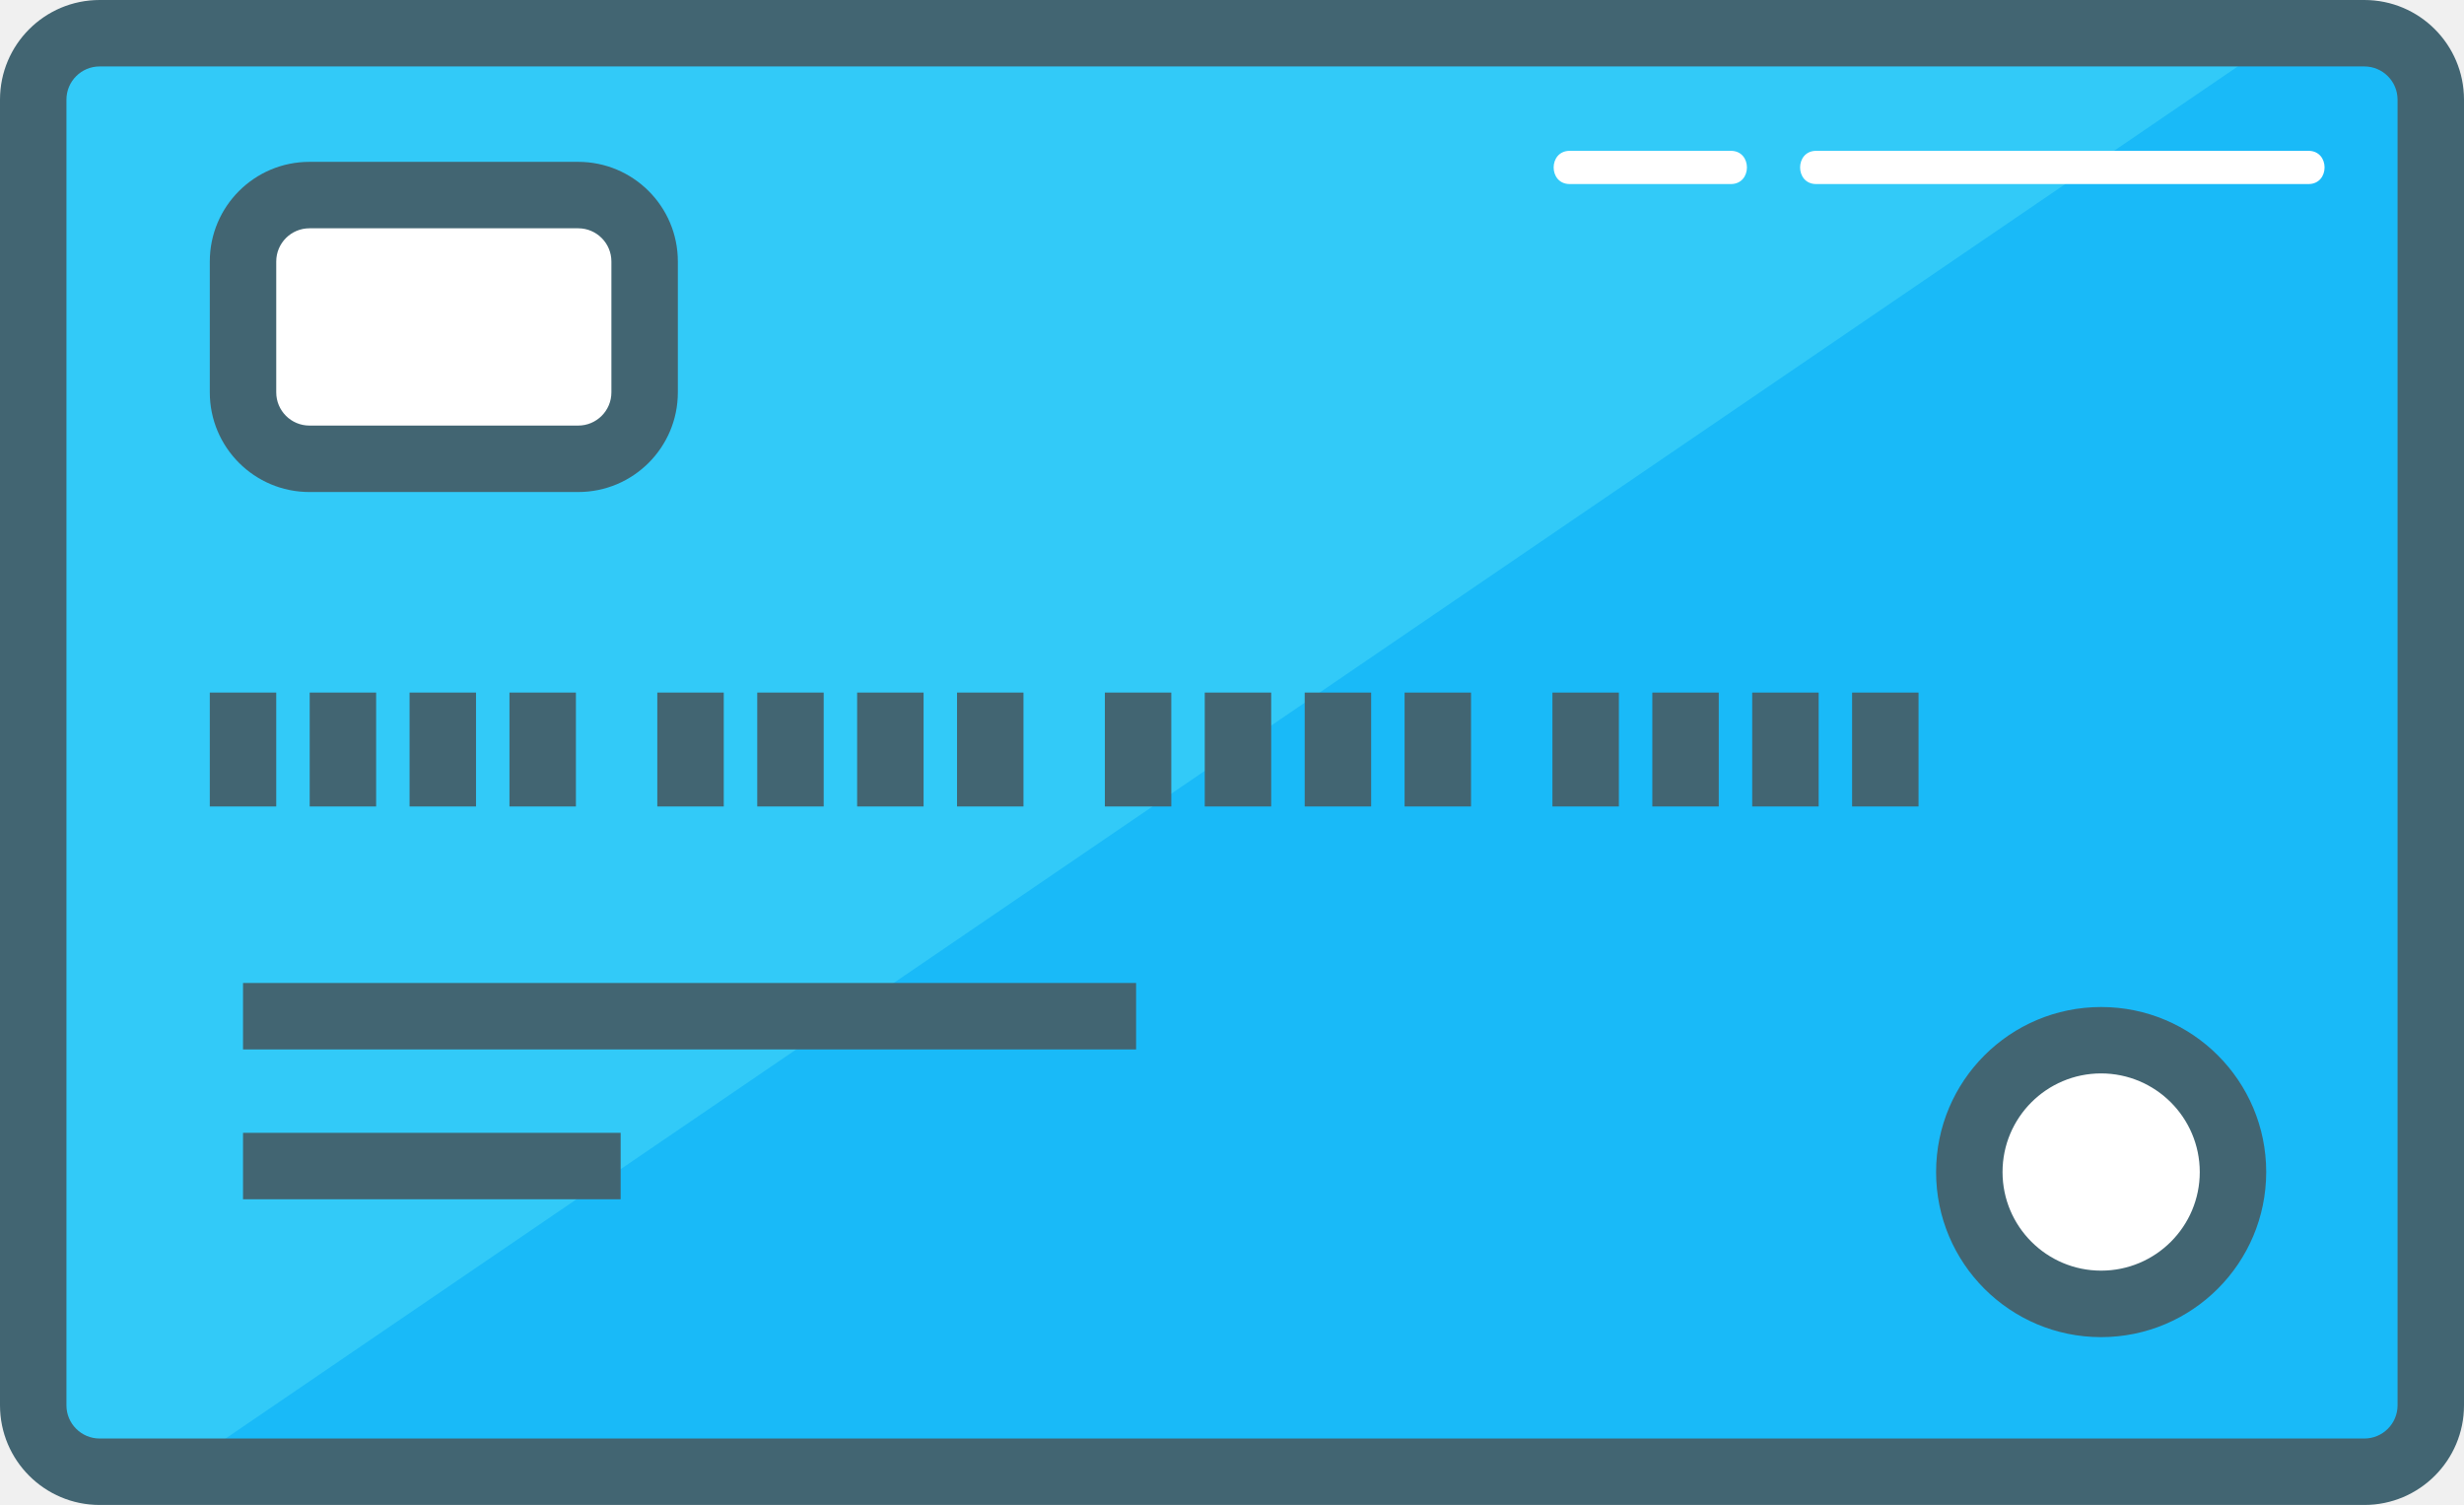
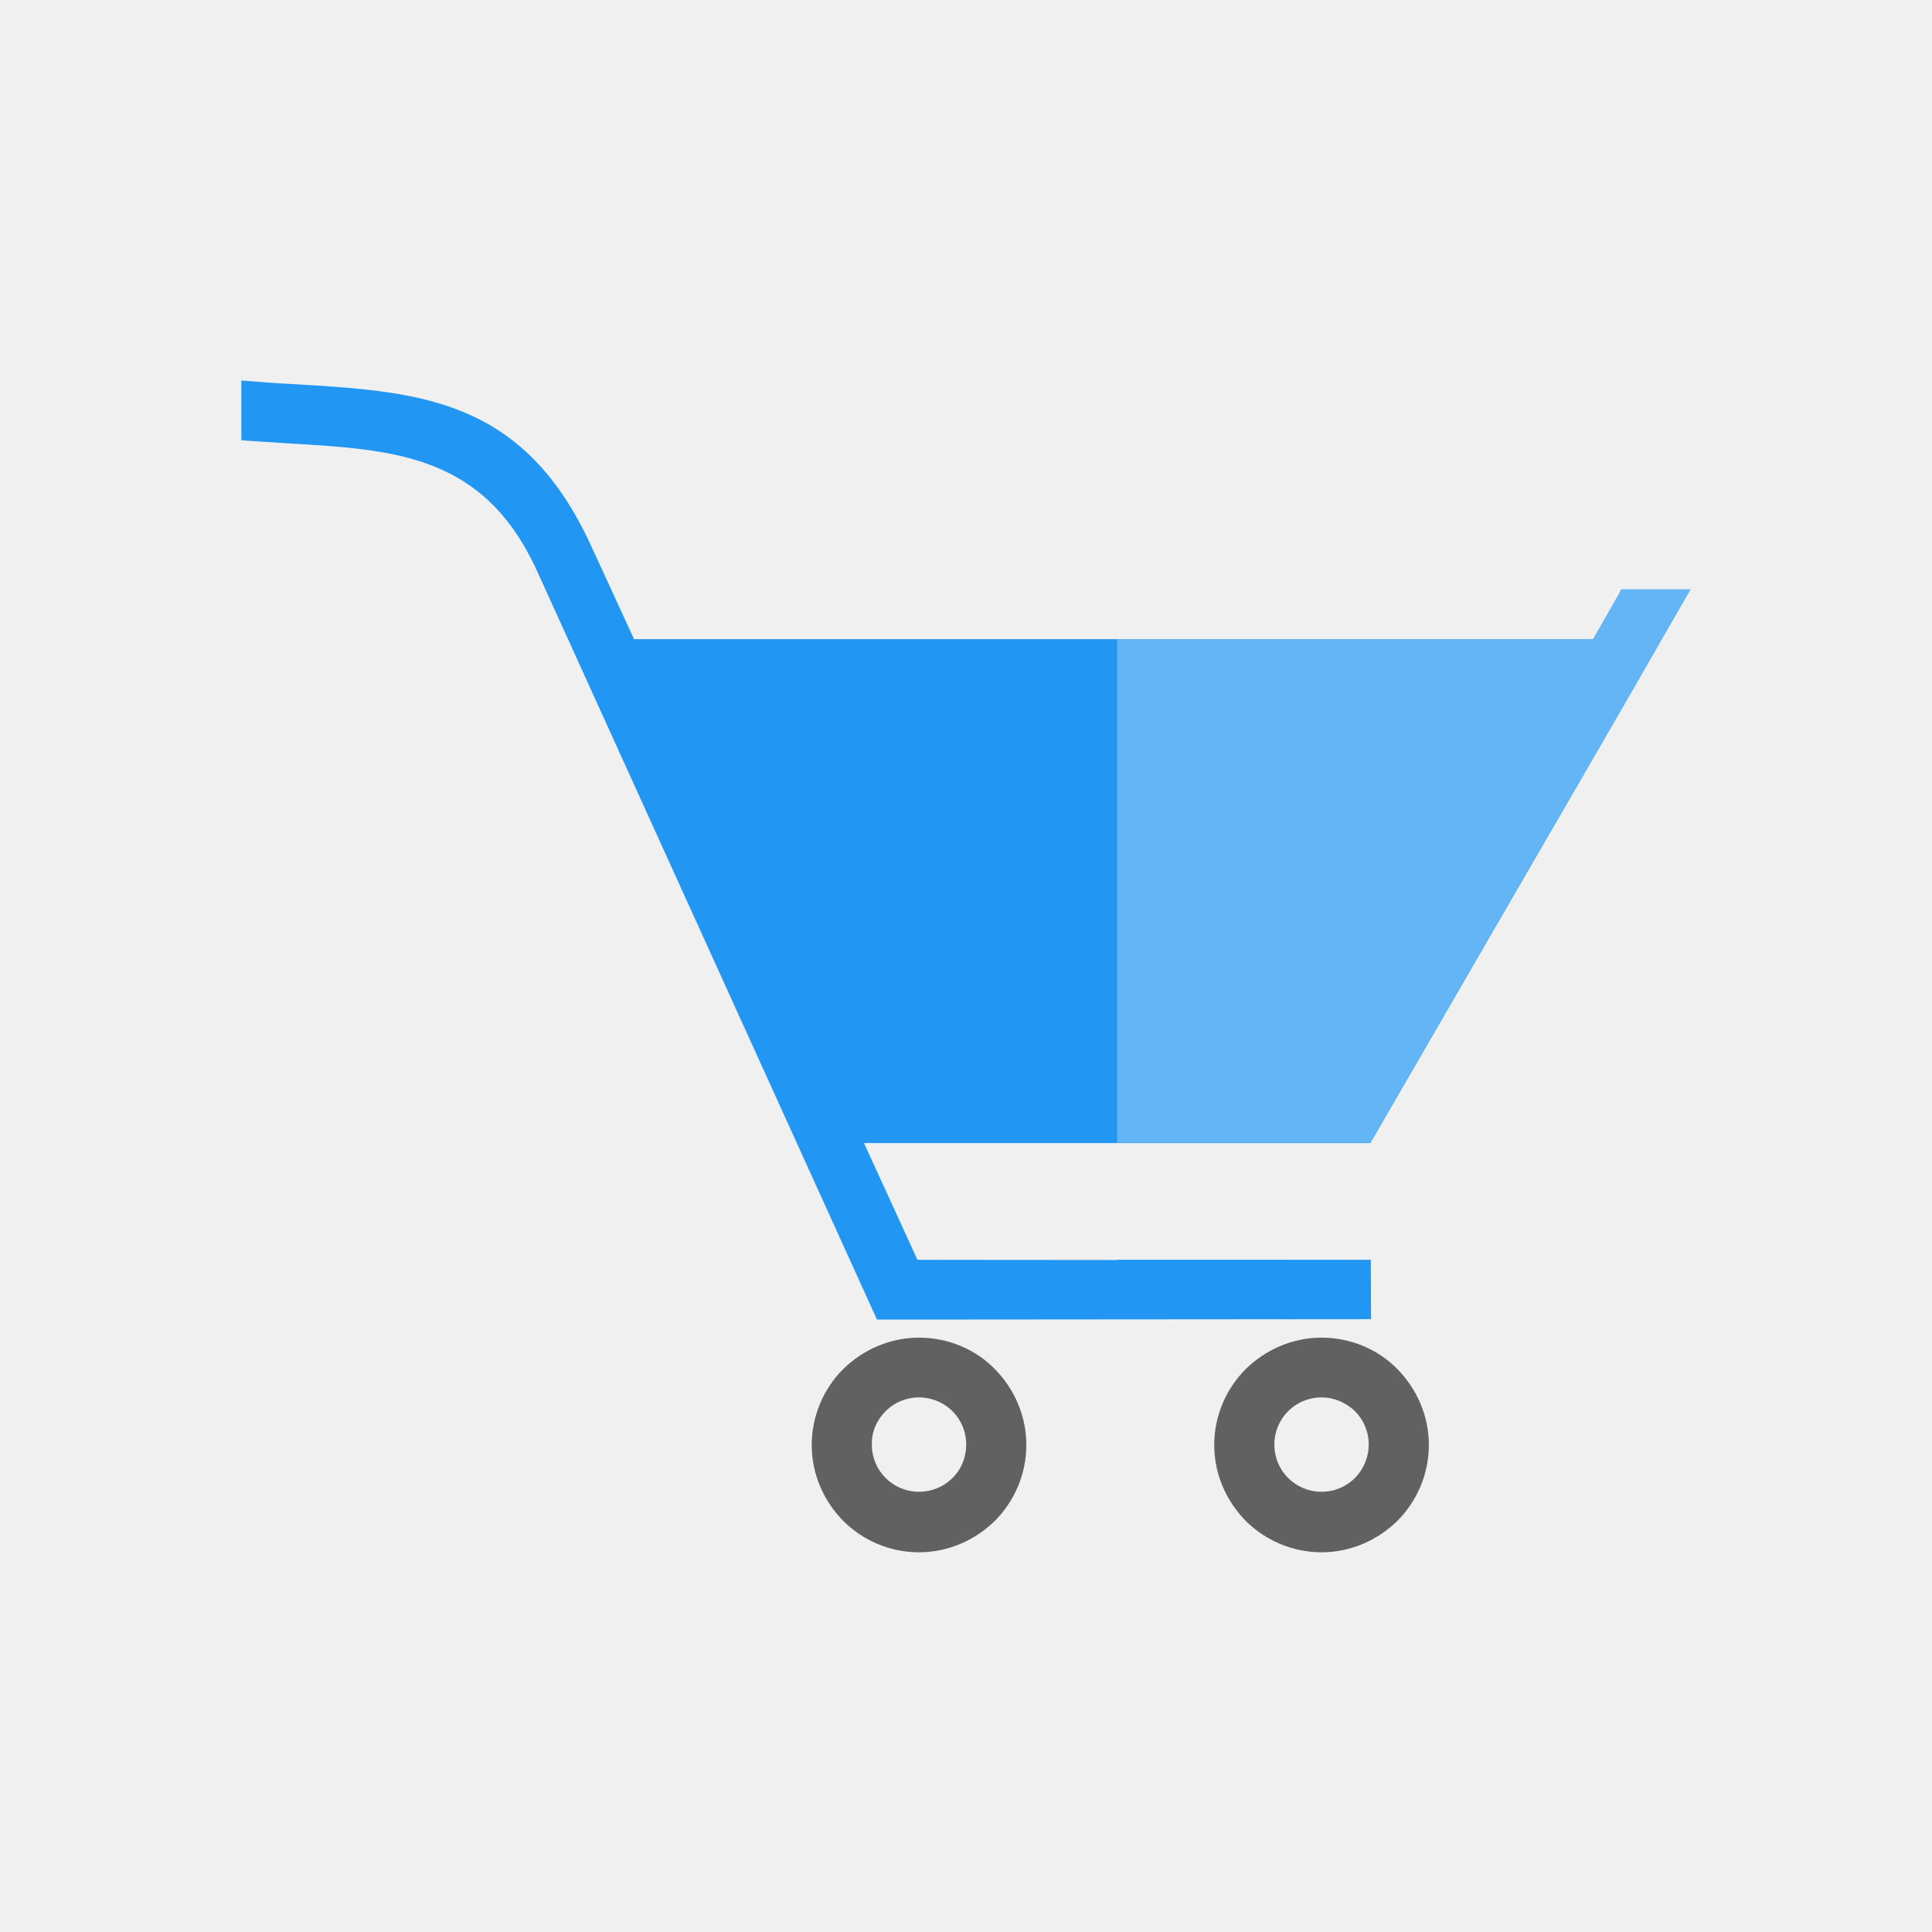
- <svg xmlns="http://www.w3.org/2000/svg" viewBox="0 0 445 271.8">
-   <defs>
-     <style>.cls-1{fill:#32caf8;}.cls-2{fill:#00aaf8;opacity:0.5;}.cls-3{fill:#fff;}.cls-4{fill:#426572;}</style>
-   </defs>
-   <g id="Layer_2" data-name="Layer 2">
-     <g id="Layer_1-2" data-name="Layer 1">
-       <rect class="cls-1" x="6" y="8.17" width="433" height="259.8" rx="12" ry="12" />
-       <path class="cls-2" d="M439,21.16V255a13,13,0,0,1-13,13H28.72l381-259.8H426A13,13,0,0,1,439,21.16Z" />
-       <path class="cls-3" d="M328,33.24h88.92c3.86,0,3.87-6,0-6H328c-3.86,0-3.87,6,0,6Z" />
-       <path class="cls-3" d="M283.49,33.24H312.6c3.86,0,3.87-6,0-6H283.49c-3.86,0-3.87,6,0,6Z" />
-       <path class="cls-4" d="M427,271.8H18a18,18,0,0,1-18-18V18A18,18,0,0,1,18,0H427a18,18,0,0,1,18,18V253.8A18,18,0,0,1,427,271.8ZM18,12a6,6,0,0,0-6,6V253.8a6,6,0,0,0,6,6H427a6,6,0,0,0,6-6V18a6,6,0,0,0-6-6Z" />
-       <rect class="cls-4" x="37.89" y="125.08" width="12" height="20.57" />
-       <rect class="cls-4" x="55.93" y="125.08" width="12" height="20.57" />
-       <rect class="cls-4" x="73.97" y="125.08" width="12" height="20.57" />
-       <rect class="cls-4" x="92.01" y="125.08" width="12" height="20.57" />
-       <rect class="cls-4" x="118.71" y="125.08" width="12" height="20.57" />
-       <rect class="cls-4" x="136.76" y="125.08" width="12" height="20.57" />
-       <rect class="cls-4" x="154.8" y="125.08" width="12" height="20.57" />
-       <rect class="cls-4" x="172.84" y="125.08" width="12" height="20.57" />
-       <rect class="cls-4" x="199.54" y="125.08" width="12" height="20.57" />
-       <rect class="cls-4" x="217.58" y="125.08" width="12" height="20.57" />
-       <rect class="cls-4" x="235.63" y="125.08" width="12" height="20.57" />
-       <rect class="cls-4" x="253.67" y="125.08" width="12" height="20.57" />
-       <rect class="cls-4" x="280.37" y="125.08" width="12" height="20.57" />
-       <rect class="cls-4" x="298.41" y="125.08" width="12" height="20.57" />
-       <rect class="cls-4" x="316.45" y="125.08" width="12" height="20.57" />
-       <rect class="cls-4" x="334.49" y="125.08" width="12" height="20.57" />
-       <rect class="cls-4" x="43.89" y="177.53" width="161.29" height="12" />
-       <rect class="cls-4" x="43.89" y="204.59" width="68.2" height="12" />
-       <circle class="cls-3" cx="379.46" cy="207.35" r="23.82" />
-       <rect class="cls-3" x="43.89" y="36.31" width="72.53" height="47.63" rx="12" ry="12" />
-       <path class="cls-4" d="M104.42,88.86H55.89a18,18,0,0,1-18-18V47.23a18,18,0,0,1,18-18h48.53a18,18,0,0,1,18,18V70.86A18,18,0,0,1,104.42,88.86ZM55.89,41.23a6,6,0,0,0-6,6V70.86a6,6,0,0,0,6,6h48.53a6,6,0,0,0,6-6V47.23a6,6,0,0,0-6-6Z" />
-       <path class="cls-4" d="M379.46,241.49a29.81,29.81,0,1,1,29.82-29.82A29.85,29.85,0,0,1,379.46,241.49Zm0-47.63a17.81,17.81,0,1,0,17.82,17.81A17.84,17.84,0,0,0,379.46,193.86Z" />
-     </g>
-   </g>
+ <svg xmlns="http://www.w3.org/2000/svg" t="1663585252092" class="icon" viewBox="0 0 1024 1024" version="1.1" p-id="6746" width="200" height="200">
+   <path d="M844.409 338.764h-508.354l-22.709-49.377c-36.043-78.753-91.462-81.878-158.548-85.837-8.334-0.417-16.876-1.042-26.876-1.875V233.343c7.917 0.625 16.459 1.042 25.001 1.667 56.669 3.333 103.546 6.042 131.672 67.503l180.216 396.891 261.677-0.208v-31.251l-240.218-0.208-28.334-61.878h268.344l97.712-168.757 17.709-30.626 27.709-47.919L895.87 312.513h-36.668l-1.042 2.292-13.751 23.959z" fill="#2196F3" p-id="6747" />
+   <path d="M592.107 699.195h134.589l-0.208-31.46h-134.38z" fill="#2196F3" p-id="6748" />
+   <path d="M844.409 338.764H592.107v266.886h134.172l97.712-168.757h0.208l17.709-30.626 27.709-47.919h-0.208l26.668-46.044h-36.668l-1.25 2.292z" fill="#64B5F6" p-id="6749" />
+   <path d="M487.103 708.987c-15.626 0-29.793 6.459-40.21 16.667-10.209 10.209-16.667 24.584-16.667 40.21s6.459 29.793 16.667 40.21c10.209 10.209 24.376 16.667 40.21 16.667 15.626 0 29.793-6.459 40.21-16.667 10.209-10.209 16.667-24.584 16.667-40.21s-6.459-29.793-16.667-40.21-24.584-16.667-40.21-16.667z m-17.709 38.96c4.584-4.584 10.834-7.292 17.709-7.292s13.334 2.917 17.709 7.292c4.584 4.584 7.292 10.834 7.292 17.709s-2.708 13.334-7.292 17.709c-4.584 4.584-10.834 7.292-17.709 7.292s-13.126-2.708-17.709-7.292-7.292-10.834-7.292-17.709c-0.208-6.875 2.708-13.126 7.292-17.709zM700.445 708.987c-15.626 0-29.793 6.459-40.21 16.667-10.209 10.209-16.667 24.584-16.667 40.21s6.459 29.793 16.667 40.21c10.209 10.209 24.584 16.667 40.21 16.667s29.793-6.459 40.21-16.667c10.209-10.209 16.667-24.584 16.667-40.21s-6.459-29.793-16.667-40.21-24.584-16.667-40.21-16.667z m-17.709 38.96c4.584-4.584 10.834-7.292 17.709-7.292s13.126 2.917 17.709 7.292c4.584 4.584 7.292 10.834 7.292 17.709s-2.917 13.334-7.292 17.709c-4.584 4.584-10.834 7.292-17.709 7.292s-13.126-2.708-17.709-7.292-7.292-10.834-7.292-17.709 2.708-13.126 7.292-17.709z" fill="#616161" p-id="6750" />
</svg>
